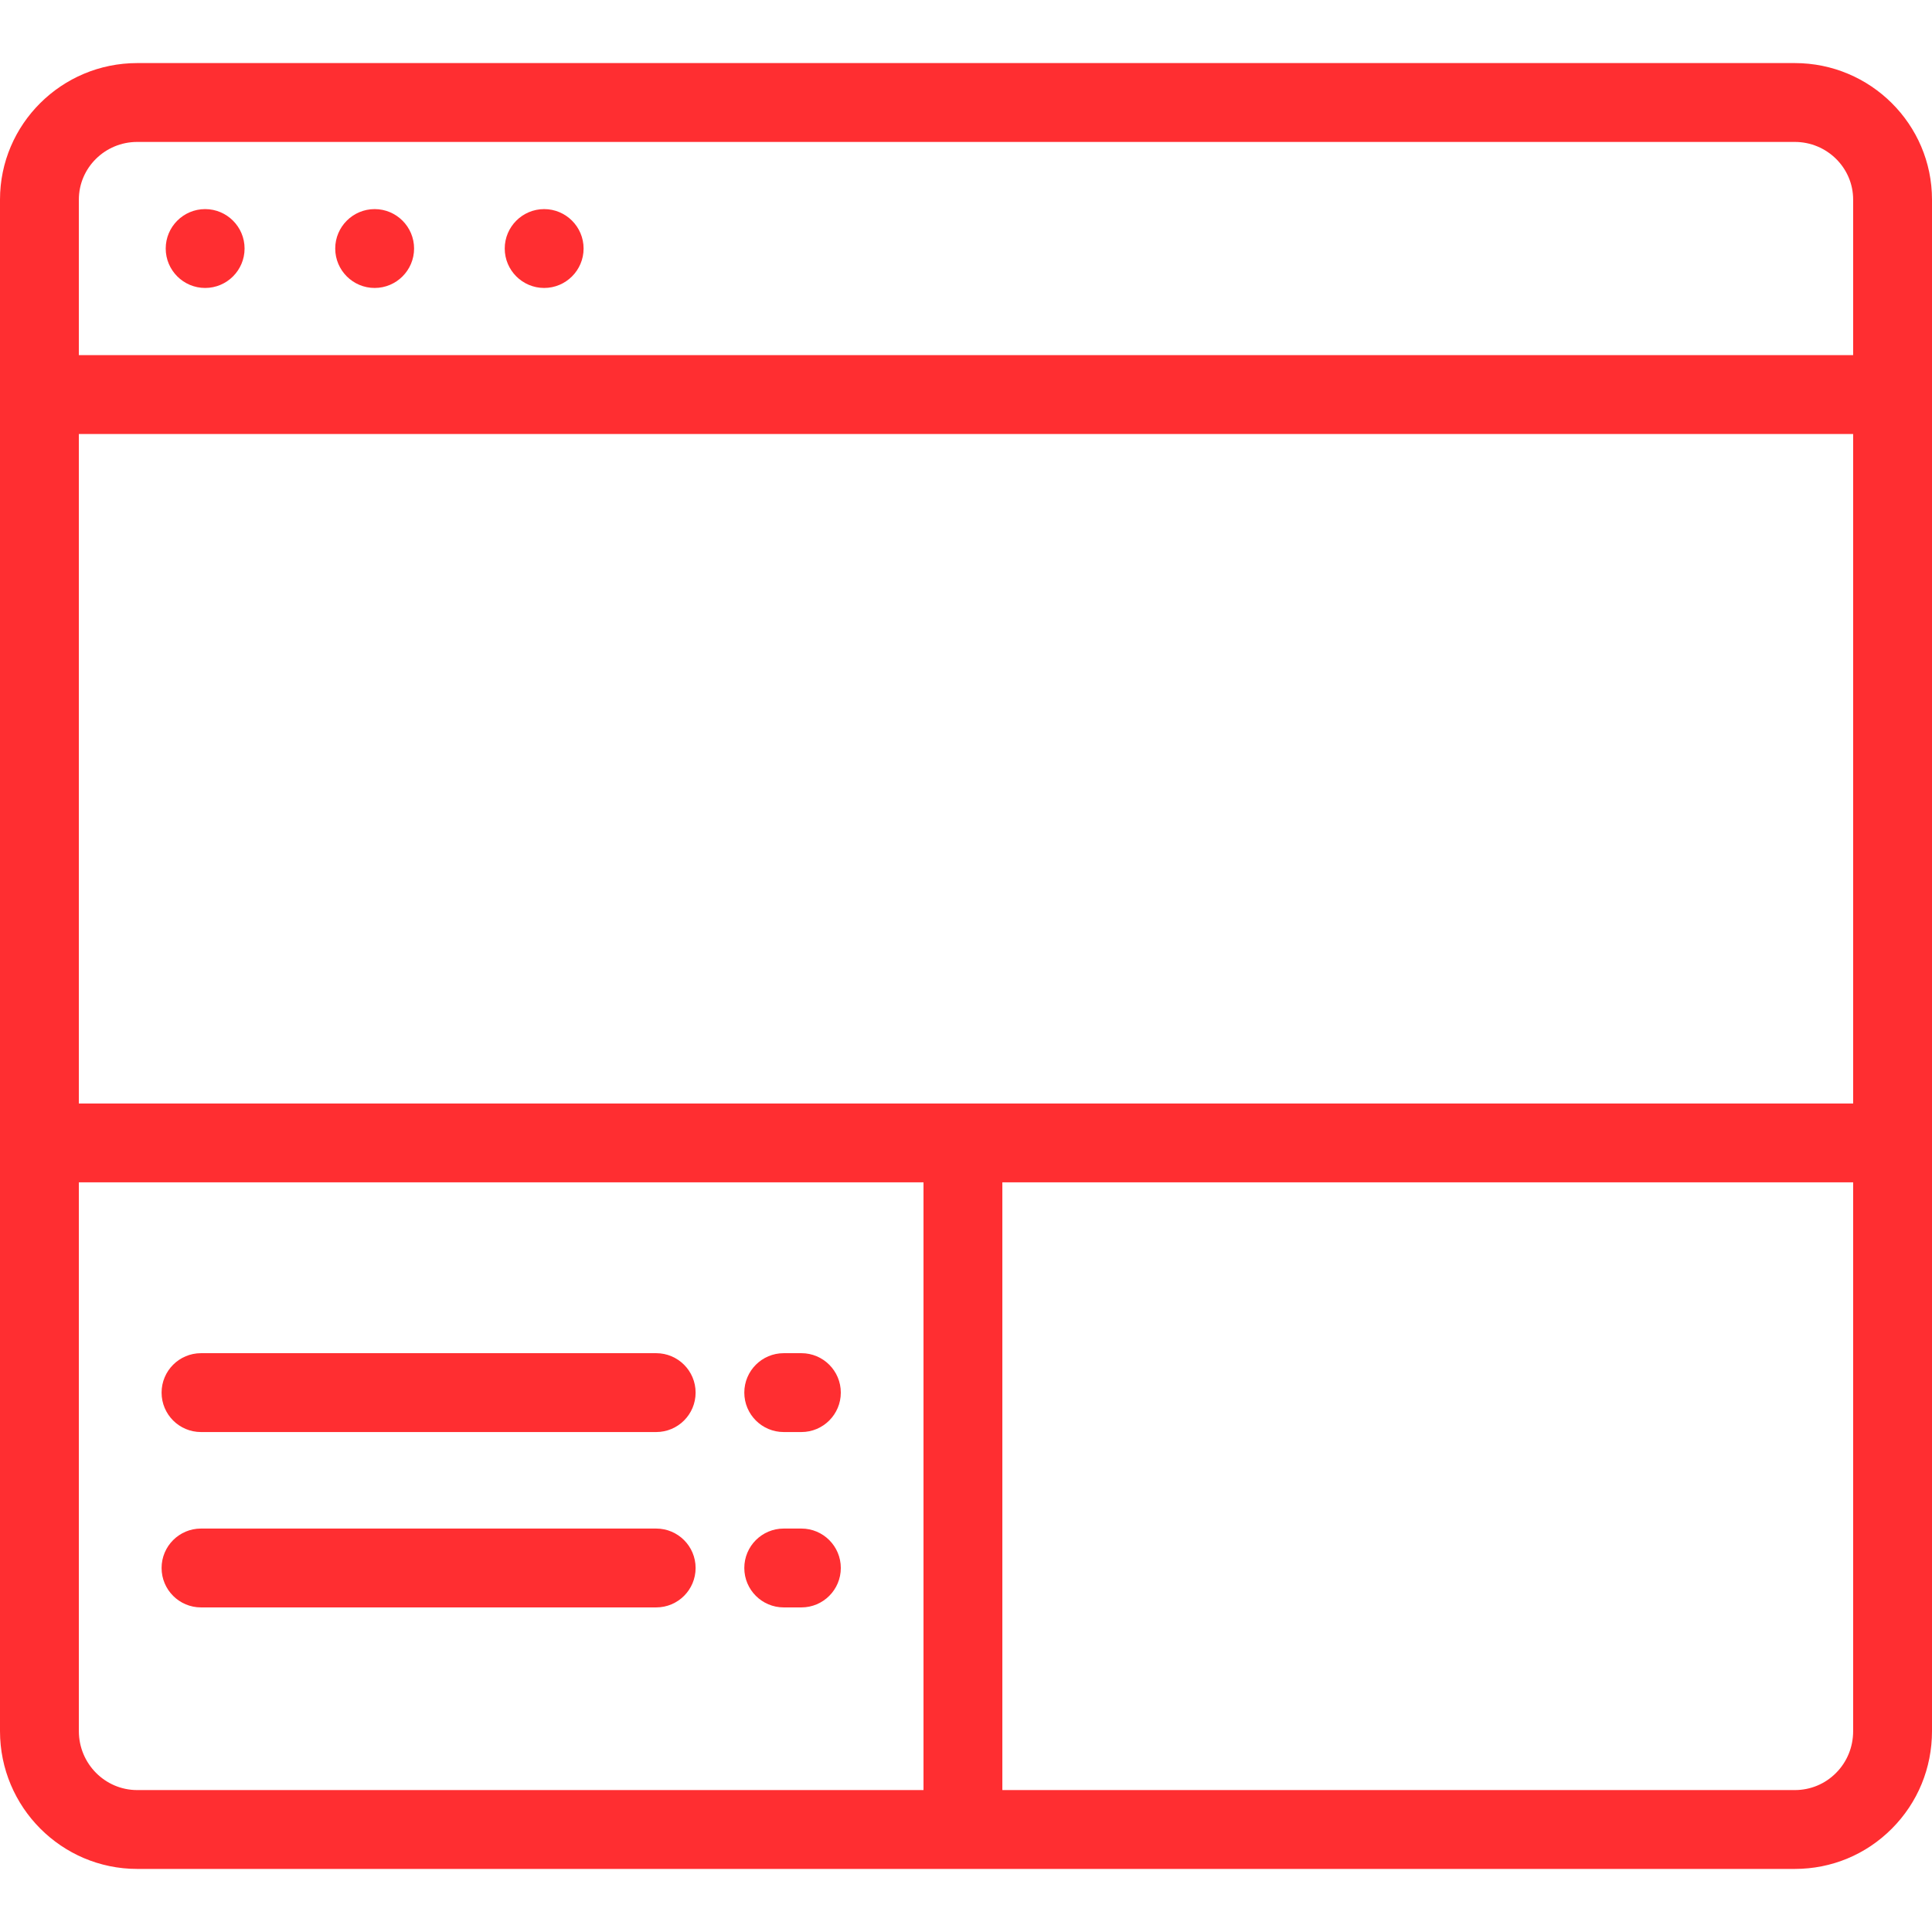
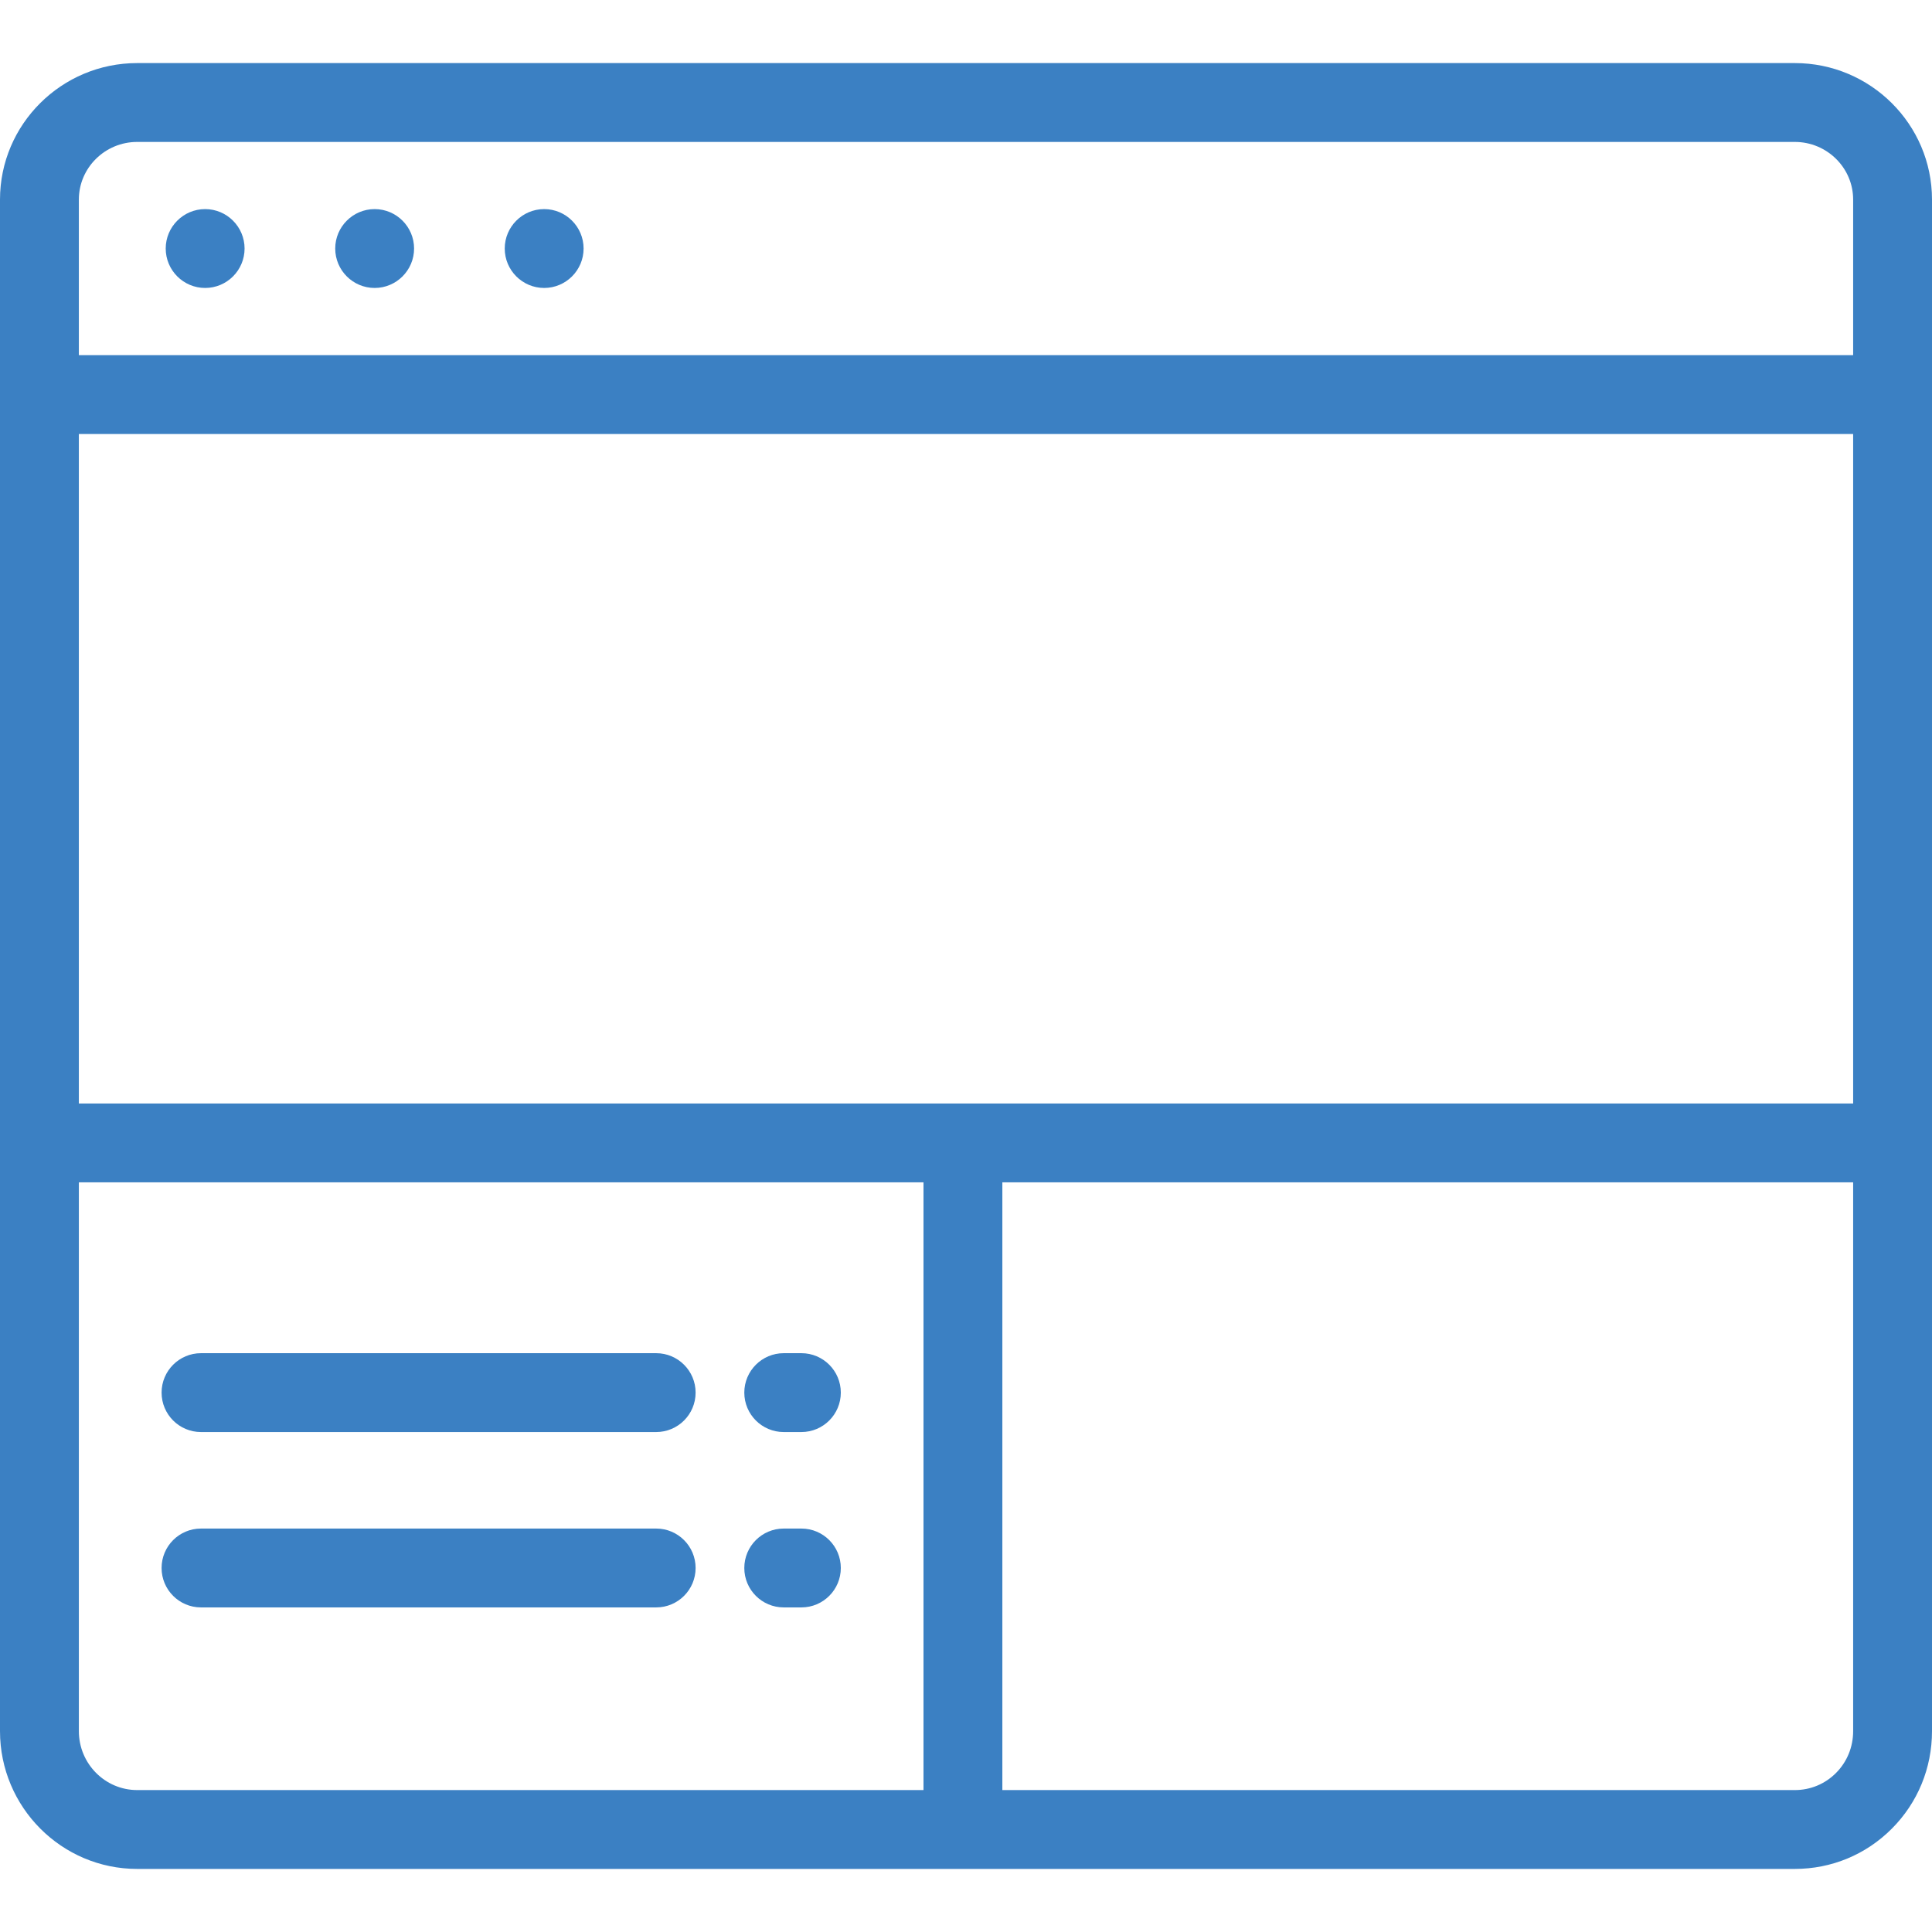
- <svg xmlns="http://www.w3.org/2000/svg" fill="#FF2E31" height="800px" width="800px" version="1.1" id="Layer_1" viewBox="0 0 512 512" xml:space="preserve">
+ <svg xmlns="http://www.w3.org/2000/svg" fill="#3b80c3" height="800px" width="800px" version="1.1" id="Layer_1" viewBox="0 0 512 512" xml:space="preserve">
  <g id="SVGRepo_bgCarrier" stroke-width="1.5" />
  <g id="SVGRepo_tracerCarrier" stroke-linecap="round" stroke-linejoin="round" />
  <g id="SVGRepo_iconCarrier">
    <g>
      <g>
        <path d="M212.375,405.083h-4.678c-5.77,0-10.449,4.678-10.449,10.449s4.679,10.449,10.449,10.449h4.678 c5.77,0,10.449-4.678,10.449-10.449S218.146,405.083,212.375,405.083z" />
      </g>
    </g>
    <g>
      <g>
        <path d="M173.893,405.083H53.271c-5.77,0-10.449,4.678-10.449,10.449s4.679,10.449,10.449,10.449h120.622 c5.771,0,10.449-4.678,10.449-10.449S179.663,405.083,173.893,405.083z" />
      </g>
    </g>
    <g>
      <g>
        <path d="M212.375,358.608h-4.678c-5.77,0-10.449,4.678-10.449,10.449s4.679,10.449,10.449,10.449h4.678 c5.77,0,10.449-4.678,10.449-10.449S218.145,358.608,212.375,358.608z" />
      </g>
    </g>
    <g>
      <g>
        <path d="M173.893,358.608H53.271c-5.77,0-10.449,4.678-10.449,10.449s4.679,10.449,10.449,10.449h120.622 c5.771,0,10.449-4.678,10.449-10.449S179.663,358.608,173.893,358.608z" />
      </g>
    </g>
    <g>
      <g>
        <path d="M475.641,16.716H36.358C16.309,16.716,0,32.943,0,52.891v405.881c0,20.133,16.309,36.512,36.358,36.512h439.291 c9.726,0,18.861-3.794,25.719-10.683c6.859-6.886,10.634-16.062,10.632-25.834V52.891C512,32.943,495.69,16.716,475.641,16.716z M244.736,474.387H36.358c-8.524,0-15.459-7.005-15.459-15.614V313.336h223.838V474.387z M491.102,458.771 c0.001,4.207-1.612,8.144-4.541,11.085c-2.91,2.922-6.785,4.531-10.912,4.531H265.634V313.336h225.468V458.771z M491.102,292.438 H20.898V115.012h470.204V292.438z M491.102,94.114H20.898V52.891c0-8.423,6.935-15.277,15.459-15.277h439.284 c8.524,0,15.461,6.854,15.461,15.277V94.114z" />
      </g>
    </g>
    <g>
      <g>
        <path d="M54.366,55.414c-5.762,0-10.449,4.688-10.449,10.449c0,5.762,4.688,10.449,10.449,10.449 c5.762,0,10.449-4.688,10.449-10.449C64.815,60.102,60.127,55.414,54.366,55.414z" />
      </g>
    </g>
    <g>
      <g>
        <path d="M99.287,55.414c-5.762,0-10.449,4.688-10.449,10.449c0,5.762,4.687,10.449,10.449,10.449s10.449-4.688,10.449-10.449 C109.737,60.102,105.049,55.414,99.287,55.414z" />
      </g>
    </g>
    <g>
      <g>
        <path d="M144.209,55.414c-5.762,0-10.449,4.688-10.449,10.449c0,5.762,4.687,10.449,10.449,10.449s10.449-4.688,10.449-10.449 C154.658,60.102,149.971,55.414,144.209,55.414z" />
      </g>
    </g>
  </g>
</svg>
